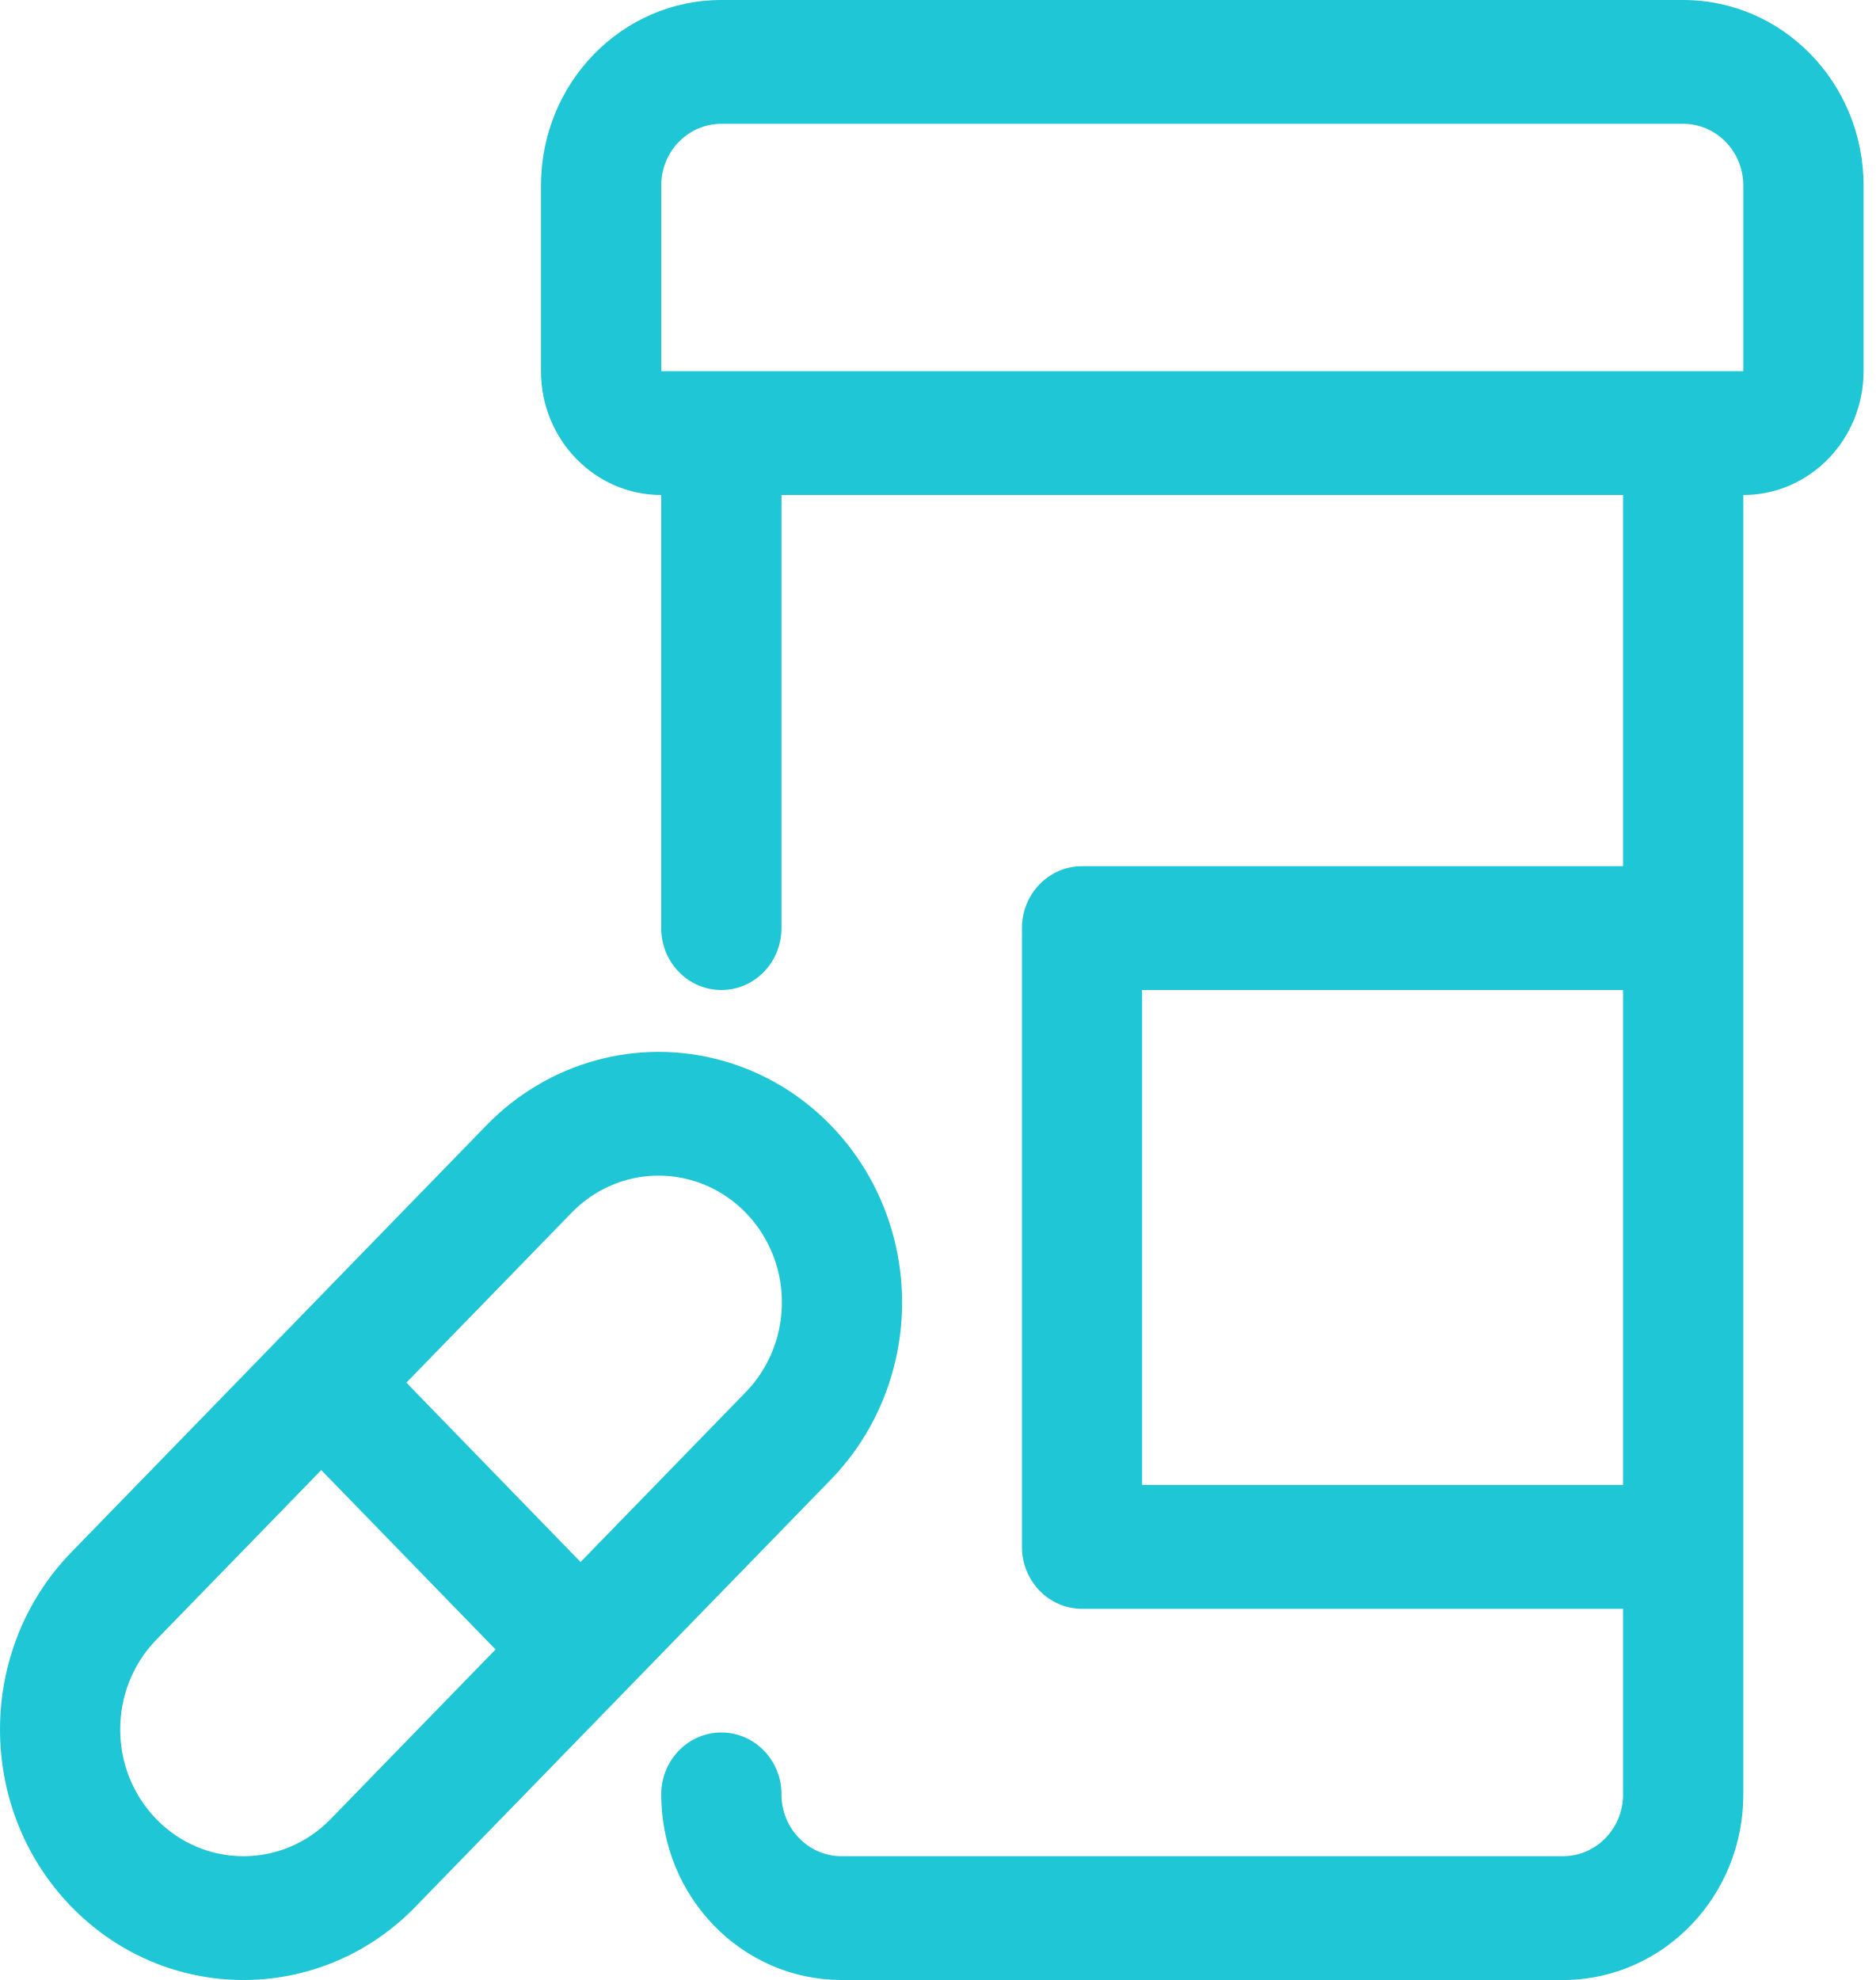
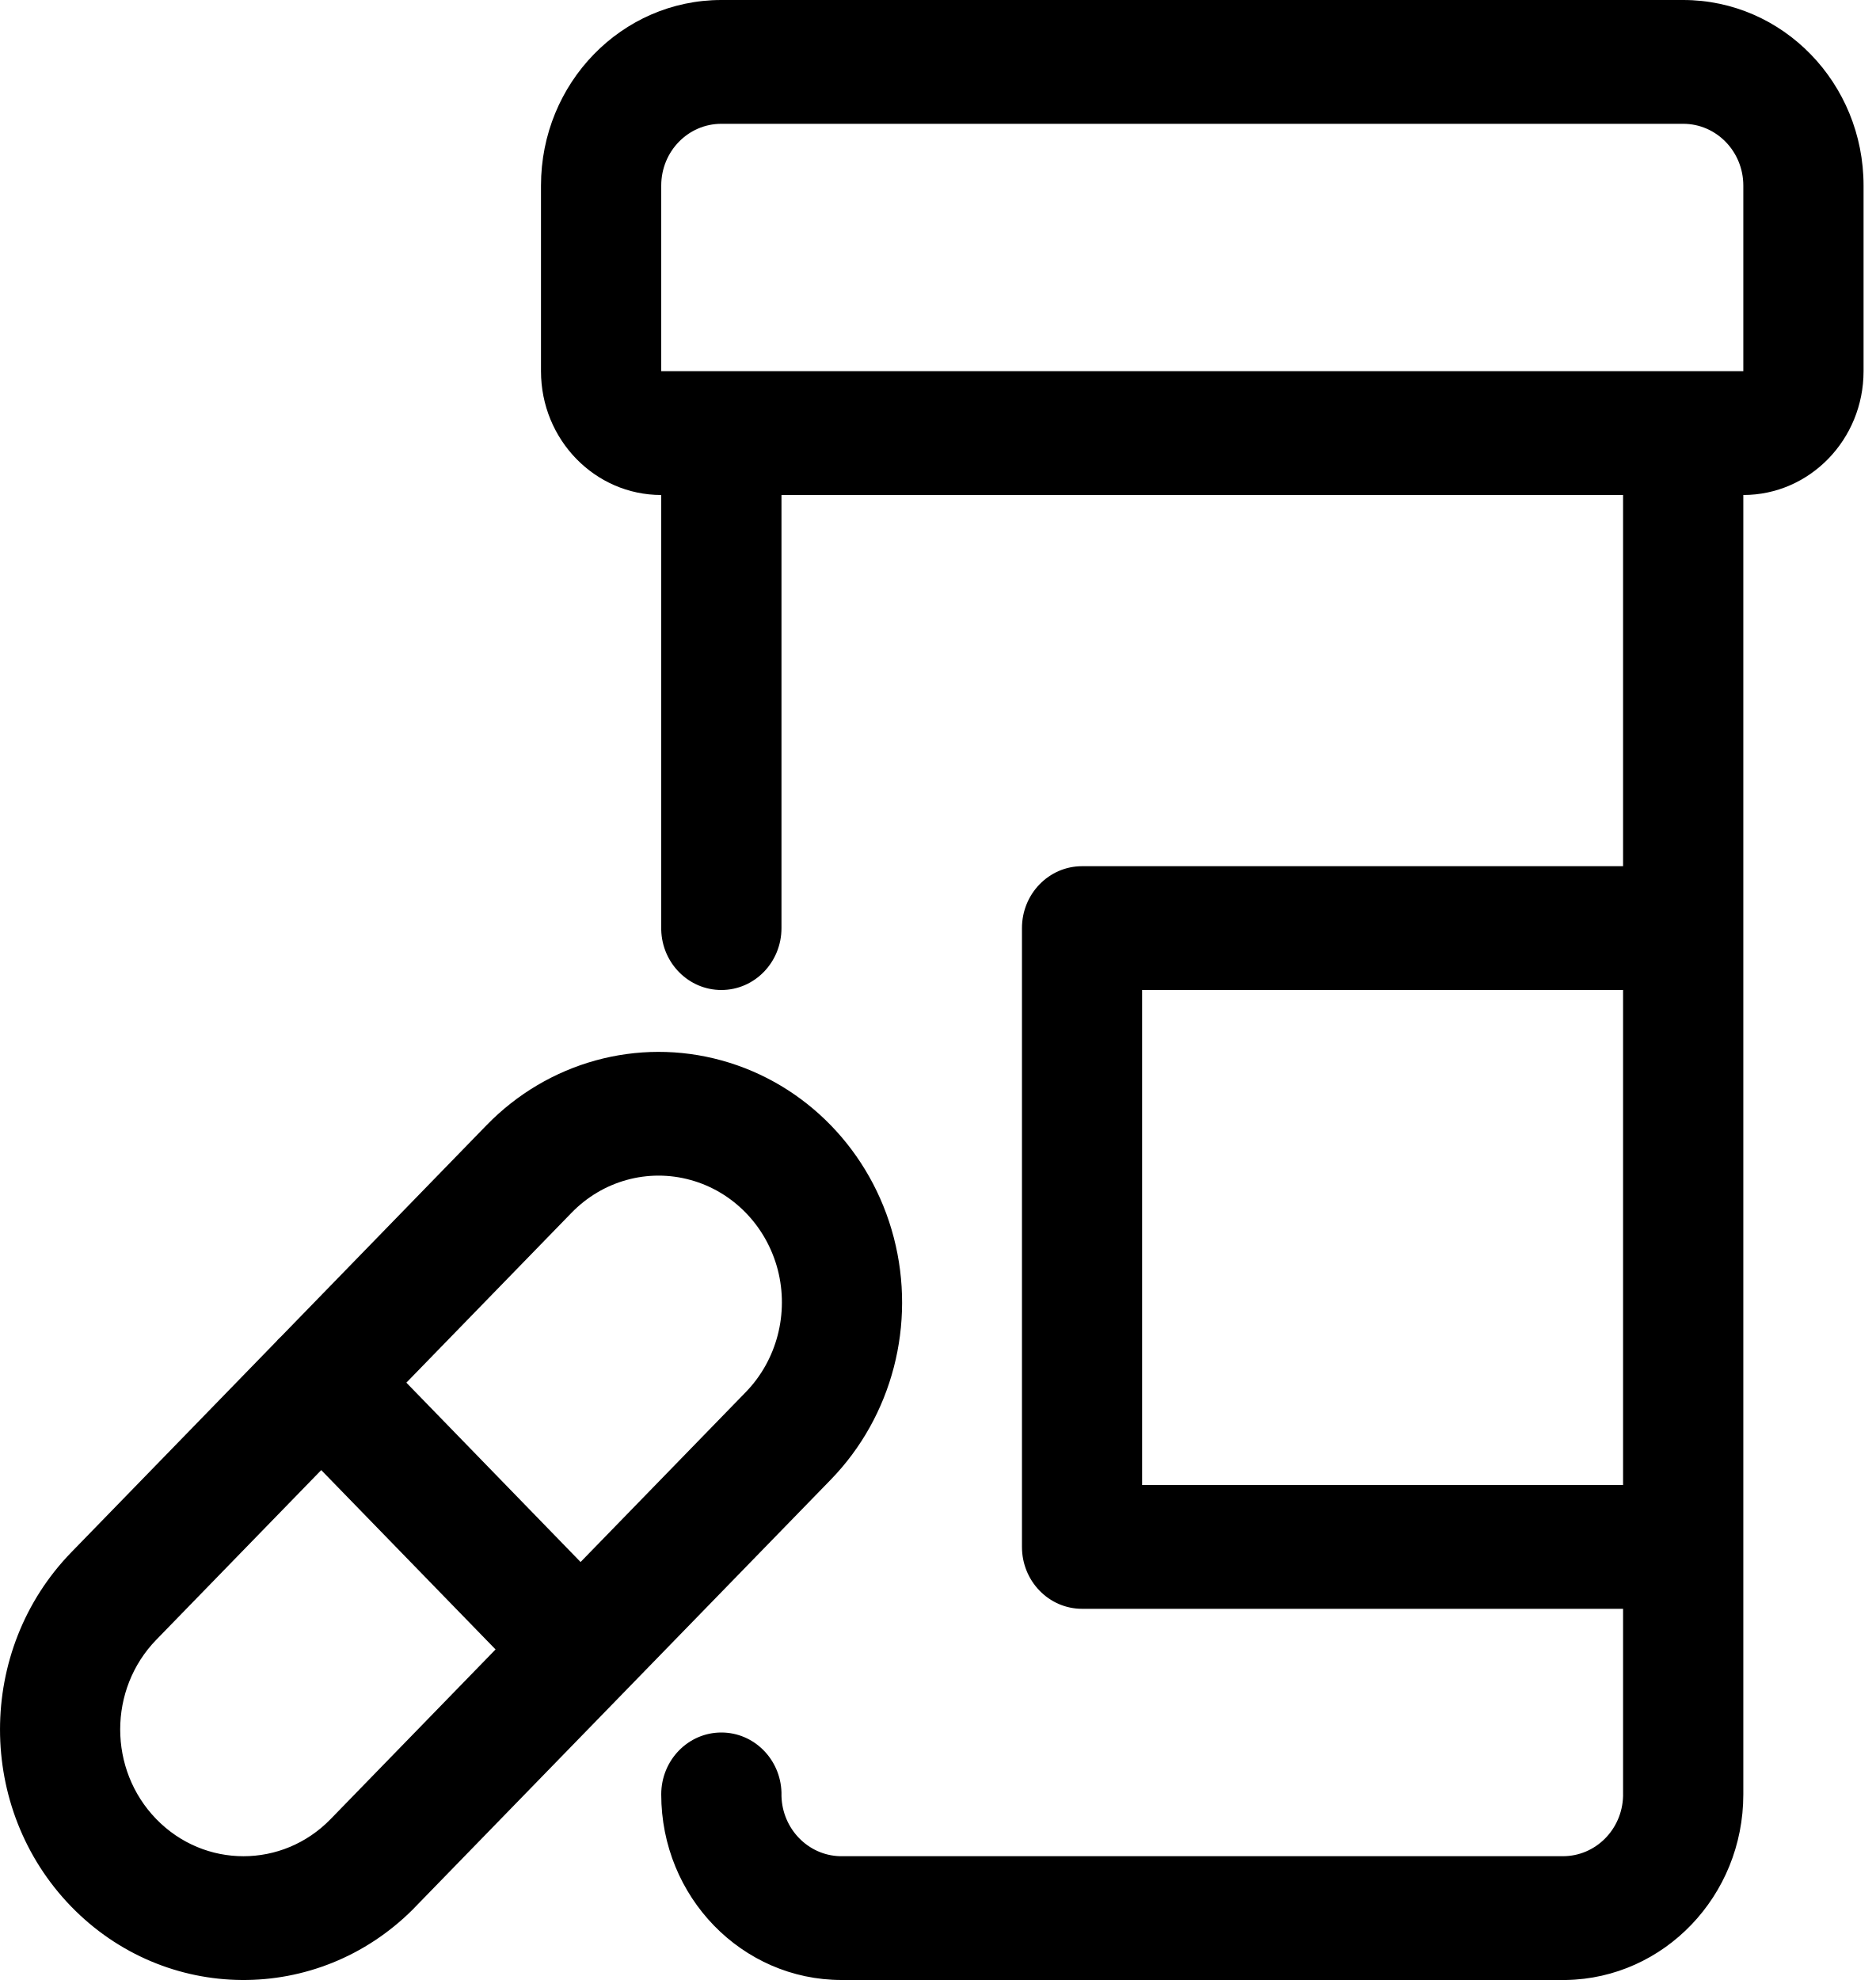
<svg xmlns="http://www.w3.org/2000/svg" width="18" height="19" viewBox="0 0 18 19" fill="none">
-   <path d="M16.154 0C17.11 0 17.885 0.797 17.885 1.781V3.562C17.885 4.218 17.368 4.75 16.731 4.75V17.219C16.731 18.193 15.971 18.984 15.029 19L15 19H8.077C7.121 19 6.346 18.203 6.346 17.219C6.346 16.891 6.604 16.625 6.923 16.625C7.236 16.625 7.491 16.881 7.5 17.201L7.5 17.219L7.5 17.236C7.509 17.55 7.755 17.803 8.06 17.812L8.077 17.812H15C15.313 17.812 15.568 17.556 15.577 17.236L15.577 17.219L15.577 15.438H10.385C10.066 15.438 9.808 15.172 9.808 14.844V8.906C9.808 8.578 10.066 8.312 10.385 8.312H15.577L15.577 4.75H7.5V8.906C7.5 9.234 7.242 9.5 6.923 9.5C6.61 9.5 6.355 9.244 6.346 8.924L6.346 8.906V4.75C5.709 4.75 5.192 4.218 5.192 3.562V1.781C5.192 0.797 5.967 0 6.923 0H16.154ZM6.926 10.176C7.732 10.398 8.362 11.046 8.578 11.876C8.794 12.706 8.564 13.591 7.973 14.199L3.988 18.296L3.961 18.324C3.047 19.235 1.588 19.225 0.684 18.296C-0.228 17.357 -0.228 15.834 0.685 14.895L2.655 12.869C2.661 12.861 2.668 12.854 2.675 12.847C2.682 12.84 2.689 12.833 2.697 12.826L4.669 10.798C5.259 10.191 6.12 9.953 6.926 10.176ZM3.083 14.107L1.5 15.735C1.038 16.21 1.038 16.981 1.5 17.456C1.962 17.931 2.711 17.931 3.173 17.456L4.756 15.828L3.083 14.107ZM5.485 11.638L3.9 13.268L5.572 14.989L7.157 13.359C7.456 13.052 7.573 12.603 7.464 12.183C7.354 11.763 7.035 11.435 6.627 11.323C6.219 11.21 5.784 11.33 5.485 11.638ZM15.577 9.5H10.961V14.25H15.577V9.5ZM16.154 1.188H6.923C6.604 1.188 6.346 1.453 6.346 1.781V3.562H16.731V1.781C16.731 1.453 16.472 1.188 16.154 1.188Z" fill="#1FC6D5" />
+   <path d="M16.154 0C17.11 0 17.885 0.797 17.885 1.781V3.562C17.885 4.218 17.368 4.75 16.731 4.75V17.219C16.731 18.193 15.971 18.984 15.029 19L15 19H8.077C7.121 19 6.346 18.203 6.346 17.219C6.346 16.891 6.604 16.625 6.923 16.625C7.236 16.625 7.491 16.881 7.5 17.201L7.5 17.219L7.5 17.236C7.509 17.55 7.755 17.803 8.06 17.812L8.077 17.812H15C15.313 17.812 15.568 17.556 15.577 17.236L15.577 17.219L15.577 15.438H10.385C10.066 15.438 9.808 15.172 9.808 14.844V8.906C9.808 8.578 10.066 8.312 10.385 8.312H15.577L15.577 4.75H7.5V8.906C7.5 9.234 7.242 9.5 6.923 9.5C6.61 9.5 6.355 9.244 6.346 8.924L6.346 8.906V4.75C5.709 4.75 5.192 4.218 5.192 3.562V1.781C5.192 0.797 5.967 0 6.923 0H16.154ZM6.926 10.176C7.732 10.398 8.362 11.046 8.578 11.876C8.794 12.706 8.564 13.591 7.973 14.199L3.988 18.296L3.961 18.324C3.047 19.235 1.588 19.225 0.684 18.296C-0.228 17.357 -0.228 15.834 0.685 14.895L2.655 12.869C2.661 12.861 2.668 12.854 2.675 12.847C2.682 12.84 2.689 12.833 2.697 12.826L4.669 10.798C5.259 10.191 6.12 9.953 6.926 10.176ZM3.083 14.107L1.5 15.735C1.038 16.21 1.038 16.981 1.5 17.456C1.962 17.931 2.711 17.931 3.173 17.456L4.756 15.828L3.083 14.107ZM5.485 11.638L3.9 13.268L5.572 14.989L7.157 13.359C7.456 13.052 7.573 12.603 7.464 12.183C7.354 11.763 7.035 11.435 6.627 11.323C6.219 11.21 5.784 11.33 5.485 11.638ZM15.577 9.5H10.961V14.25H15.577V9.5ZM16.154 1.188H6.923C6.604 1.188 6.346 1.453 6.346 1.781V3.562H16.731V1.781C16.731 1.453 16.472 1.188 16.154 1.188Z" fill="currentColor" />
</svg>
